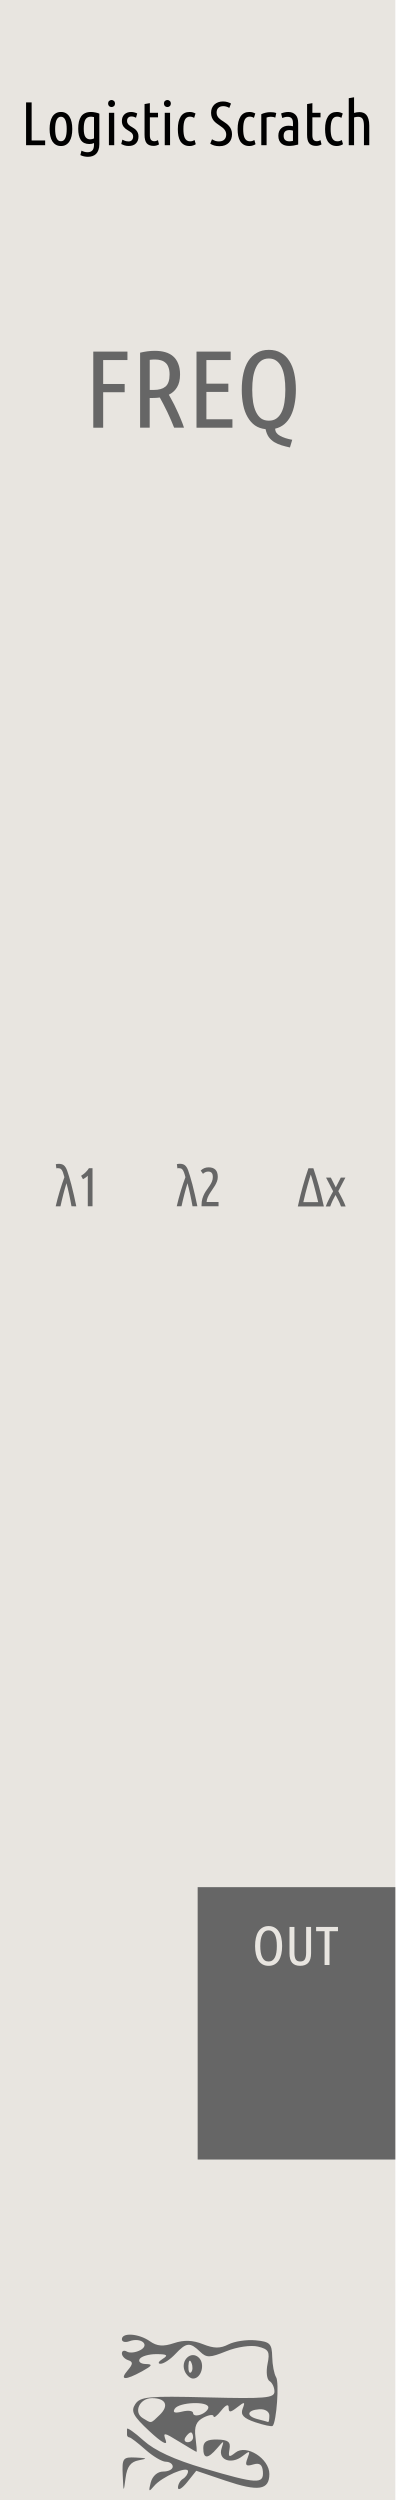
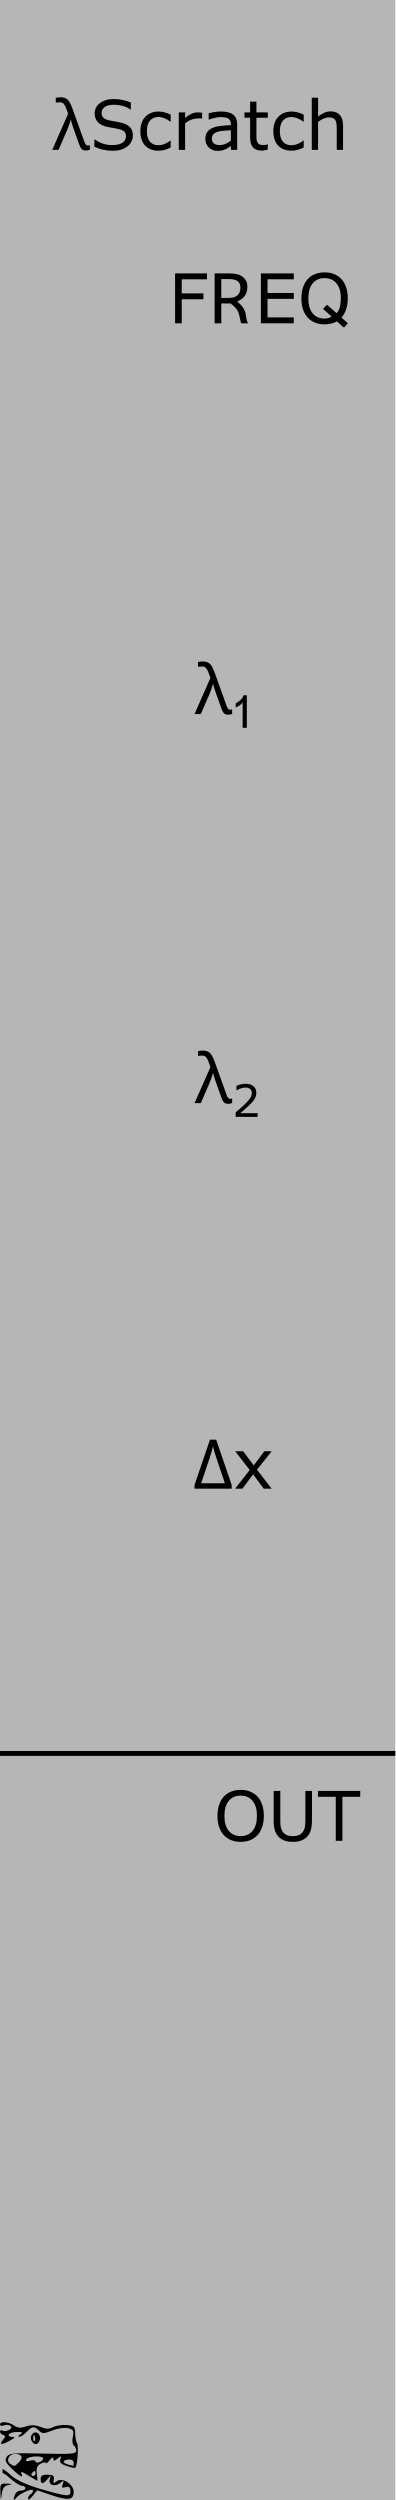
<svg xmlns="http://www.w3.org/2000/svg" width="20.32mm" height="128.5mm" viewBox="0 0 20.32 128.5" version="1.1" id="svg470">
  <defs id="defs467" />
-   <rect style="display:inline;fill:#e8e5e0;fill-opacity:1;stroke-width:0.187" id="rect981" width="20.32" height="128.5" x="0" y="-5.5511151e-17" />
-   <rect style="display:inline;fill:#666666;fill-opacity:1;stroke-width:0.238" id="rect1123-3" width="10.16" height="14" x="10.16" y="97" />
  <g id="layer1" style="display:inline">
-     <g aria-label="Logistic Scratch" id="text55004" style="font-size:3.175px;line-height:1.25;font-family:Ubuntu;-inkscape-font-specification:Ubuntu;stroke-width:0.265">
-       <path d="M 2.321,7.219 V 7.464 H 1.34 V 5.264 h 0.286 v 1.956 z" style="font-family:'Ubuntu Condensed';-inkscape-font-specification:'Ubuntu Condensed, '" id="path167340" />
-       <path d="m 3.715,6.632 q 0,0.197 -0.035,0.359 -0.035,0.159 -0.108,0.273 -0.07,0.114 -0.181,0.178 -0.108,0.064 -0.257,0.064 -0.149,0 -0.26,-0.064 -0.111,-0.064 -0.184,-0.178 -0.07,-0.114 -0.105,-0.273 -0.035,-0.162 -0.035,-0.359 0,-0.194 0.035,-0.356 0.035,-0.162 0.105,-0.276 0.073,-0.117 0.184,-0.181 0.111,-0.064 0.26,-0.064 0.149,0 0.257,0.064 0.111,0.064 0.181,0.181 0.073,0.114 0.108,0.276 0.035,0.162 0.035,0.356 z m -0.286,0 q 0,-0.14 -0.016,-0.254 -0.016,-0.117 -0.051,-0.2 -0.035,-0.086 -0.092,-0.13 -0.057,-0.048 -0.137,-0.048 -0.083,0 -0.14,0.048 -0.054,0.044 -0.092,0.13 -0.035,0.083 -0.051,0.2 -0.016,0.114 -0.016,0.254 0,0.14 0.016,0.257 0.016,0.114 0.051,0.197 0.038,0.083 0.092,0.13 0.057,0.044 0.14,0.044 0.079,0 0.137,-0.044 0.057,-0.048 0.092,-0.13 0.035,-0.083 0.051,-0.197 0.016,-0.117 0.016,-0.257 z" style="font-family:'Ubuntu Condensed';-inkscape-font-specification:'Ubuntu Condensed, '" id="path167342" />
-       <path d="m 5.106,7.416 q 0,0.178 -0.048,0.298 -0.044,0.124 -0.124,0.2 -0.079,0.076 -0.187,0.111 -0.105,0.035 -0.225,0.035 -0.102,0 -0.203,-0.022 Q 4.217,8.016 4.131,7.972 l 0.057,-0.229 q 0.057,0.032 0.14,0.057 0.083,0.025 0.171,0.025 0.156,0 0.244,-0.089 0.089,-0.089 0.089,-0.305 v -0.079 q -0.051,0.022 -0.108,0.038 -0.057,0.013 -0.13,0.013 -0.298,0 -0.438,-0.203 Q 4.02,6.994 4.02,6.619 q 0,-0.2 0.035,-0.359 0.038,-0.162 0.114,-0.273 0.079,-0.114 0.203,-0.171 0.124,-0.06 0.302,-0.06 0.117,0 0.229,0.025 0.114,0.022 0.203,0.06 z M 4.832,6.019 q -0.044,-0.013 -0.086,-0.016 -0.041,-0.006 -0.076,-0.006 -0.19,0 -0.279,0.146 -0.086,0.146 -0.086,0.476 0,0.298 0.086,0.422 0.086,0.121 0.244,0.121 0.054,0 0.102,-0.013 0.051,-0.013 0.095,-0.035 z" style="font-family:'Ubuntu Condensed';-inkscape-font-specification:'Ubuntu Condensed, '" id="path167344" />
-       <path d="M 5.871,7.464 H 5.598 V 5.797 H 5.871 Z M 5.734,5.502 q -0.073,0 -0.127,-0.048 -0.051,-0.051 -0.051,-0.133 0,-0.083 0.051,-0.13 0.054,-0.051 0.127,-0.051 0.073,0 0.124,0.051 0.054,0.048 0.054,0.13 0,0.083 -0.054,0.133 -0.051,0.048 -0.124,0.048 z" style="font-family:'Ubuntu Condensed';-inkscape-font-specification:'Ubuntu Condensed, '" id="path167346" />
-       <path d="m 6.598,7.27 q 0.121,0 0.181,-0.067 0.064,-0.07 0.064,-0.181 0,-0.07 -0.025,-0.117 -0.025,-0.051 -0.067,-0.089 -0.041,-0.038 -0.095,-0.067 -0.054,-0.032 -0.108,-0.067 -0.054,-0.032 -0.105,-0.073 -0.051,-0.044 -0.092,-0.098 -0.038,-0.057 -0.064,-0.127 -0.022,-0.073 -0.022,-0.168 0,-0.206 0.127,-0.333 Q 6.522,5.756 6.741,5.756 q 0.092,0 0.175,0.025 0.083,0.022 0.137,0.051 L 6.991,6.051 q -0.057,-0.032 -0.114,-0.048 -0.057,-0.016 -0.124,-0.016 -0.102,0 -0.162,0.06 -0.06,0.057 -0.06,0.168 0,0.064 0.022,0.111 0.022,0.044 0.057,0.083 0.038,0.035 0.083,0.067 0.048,0.032 0.098,0.06 0.06,0.035 0.117,0.076 0.06,0.041 0.105,0.098 0.048,0.054 0.076,0.13 0.029,0.073 0.029,0.178 0,0.219 -0.13,0.352 -0.127,0.133 -0.375,0.133 -0.127,0 -0.229,-0.035 -0.102,-0.035 -0.152,-0.064 l 0.057,-0.225 q 0.048,0.025 0.127,0.057 0.083,0.032 0.181,0.032 z" style="font-family:'Ubuntu Condensed';-inkscape-font-specification:'Ubuntu Condensed, '" id="path167348" />
-       <path d="M 7.703,5.797 H 8.122 V 6.032 H 7.703 v 0.918 q 0,0.171 0.06,0.241 0.064,0.067 0.168,0.067 0.054,0 0.102,-0.016 0.051,-0.016 0.086,-0.038 l 0.054,0.219 Q 8.042,7.499 7.896,7.499 7.661,7.499 7.544,7.369 7.43,7.235 7.43,6.93 v -1.581 l 0.273,-0.048 z" style="font-family:'Ubuntu Condensed';-inkscape-font-specification:'Ubuntu Condensed, '" id="path167350" />
-       <path d="M 8.741,7.464 H 8.468 V 5.797 H 8.741 Z M 8.604,5.502 q -0.073,0 -0.127,-0.048 -0.051,-0.051 -0.051,-0.133 0,-0.083 0.051,-0.13 0.054,-0.051 0.127,-0.051 0.073,0 0.124,0.051 0.054,0.048 0.054,0.13 0,0.083 -0.054,0.133 -0.051,0.048 -0.124,0.048 z" style="font-family:'Ubuntu Condensed';-inkscape-font-specification:'Ubuntu Condensed, '" id="path167352" />
-       <path d="m 9.744,7.505 q -0.171,0 -0.286,-0.067 Q 9.344,7.372 9.271,7.257 9.201,7.14 9.169,6.981 9.141,6.822 9.141,6.635 q 0,-0.413 0.149,-0.645 0.152,-0.235 0.457,-0.235 0.092,0 0.165,0.022 0.073,0.022 0.137,0.057 L 9.979,6.06 q -0.098,-0.064 -0.219,-0.064 -0.171,0 -0.254,0.156 -0.079,0.156 -0.079,0.483 0,0.137 0.016,0.254 0.016,0.114 0.054,0.197 0.041,0.083 0.105,0.13 0.067,0.048 0.168,0.048 0.07,0 0.124,-0.016 0.057,-0.019 0.108,-0.048 l 0.06,0.213 q -0.051,0.035 -0.137,0.064 -0.083,0.029 -0.181,0.029 z" style="font-family:'Ubuntu Condensed';-inkscape-font-specification:'Ubuntu Condensed, '" id="path167354" />
-       <path d="m 11.268,7.267 q 0.171,0 0.264,-0.095 0.095,-0.095 0.095,-0.257 0,-0.086 -0.029,-0.152 -0.029,-0.067 -0.076,-0.121 -0.044,-0.054 -0.105,-0.098 -0.06,-0.044 -0.124,-0.089 -0.073,-0.051 -0.152,-0.108 -0.079,-0.057 -0.146,-0.133 -0.064,-0.076 -0.105,-0.178 -0.041,-0.102 -0.041,-0.238 0,-0.133 0.044,-0.241 0.048,-0.108 0.127,-0.184 0.083,-0.076 0.194,-0.117 0.114,-0.041 0.244,-0.041 0.127,0 0.235,0.032 0.108,0.032 0.181,0.076 l -0.089,0.225 q -0.067,-0.044 -0.146,-0.067 -0.076,-0.025 -0.162,-0.025 -0.156,0 -0.251,0.086 -0.092,0.083 -0.092,0.244 0,0.089 0.029,0.156 0.032,0.067 0.079,0.121 0.051,0.054 0.114,0.098 0.067,0.044 0.14,0.092 0.073,0.048 0.149,0.105 0.076,0.057 0.137,0.133 0.064,0.073 0.102,0.175 0.041,0.098 0.041,0.235 0,0.124 -0.038,0.235 -0.038,0.111 -0.121,0.197 -0.079,0.083 -0.203,0.133 -0.121,0.048 -0.286,0.048 -0.152,0 -0.267,-0.035 -0.114,-0.035 -0.203,-0.092 l 0.089,-0.229 q 0.083,0.051 0.168,0.083 0.089,0.029 0.203,0.029 z" style="font-family:'Ubuntu Condensed';-inkscape-font-specification:'Ubuntu Condensed, '" id="path167356" />
-       <path d="m 12.818,7.505 q -0.171,0 -0.286,-0.067 -0.114,-0.067 -0.187,-0.181 -0.07,-0.117 -0.102,-0.276 -0.029,-0.159 -0.029,-0.346 0,-0.413 0.149,-0.645 0.152,-0.235 0.457,-0.235 0.092,0 0.165,0.022 0.073,0.022 0.137,0.057 l -0.07,0.225 q -0.098,-0.064 -0.219,-0.064 -0.171,0 -0.254,0.156 -0.079,0.156 -0.079,0.483 0,0.137 0.016,0.254 0.016,0.114 0.054,0.197 0.041,0.083 0.105,0.13 0.067,0.048 0.168,0.048 0.07,0 0.124,-0.016 0.057,-0.019 0.108,-0.048 l 0.06,0.213 q -0.051,0.035 -0.137,0.064 -0.083,0.029 -0.181,0.029 z" style="font-family:'Ubuntu Condensed';-inkscape-font-specification:'Ubuntu Condensed, '" id="path167358" />
-       <path d="m 14.151,6.045 q -0.102,-0.044 -0.229,-0.044 -0.117,0 -0.219,0.041 v 1.422 H 13.43 V 5.87 q 0.092,-0.044 0.21,-0.073 0.121,-0.032 0.264,-0.032 0.076,0 0.152,0.01 0.076,0.01 0.143,0.035 z" style="font-family:'Ubuntu Condensed';-inkscape-font-specification:'Ubuntu Condensed, '" id="path167360" />
-       <path d="m 14.449,5.832 q 0.083,-0.035 0.175,-0.054 0.092,-0.022 0.2,-0.022 0.222,0 0.362,0.14 0.14,0.137 0.14,0.429 v 1.105 q -0.114,0.032 -0.235,0.051 -0.117,0.019 -0.232,0.019 -0.114,0 -0.216,-0.029 -0.098,-0.029 -0.175,-0.092 -0.073,-0.064 -0.117,-0.159 -0.044,-0.098 -0.044,-0.238 0,-0.13 0.038,-0.225 0.041,-0.098 0.111,-0.162 0.07,-0.067 0.165,-0.098 0.095,-0.035 0.206,-0.035 0.105,0 0.232,0.025 v -0.152 q 0,-0.184 -0.073,-0.257 -0.07,-0.073 -0.203,-0.073 -0.073,0 -0.14,0.016 -0.064,0.013 -0.137,0.044 z m 0.13,1.146 q 0,0.146 0.076,0.216 0.076,0.07 0.216,0.07 0.086,0 0.187,-0.022 V 6.711 q -0.095,-0.025 -0.187,-0.025 -0.06,0 -0.114,0.016 -0.054,0.013 -0.095,0.048 -0.038,0.032 -0.06,0.089 -0.022,0.054 -0.022,0.14 z" style="font-family:'Ubuntu Condensed';-inkscape-font-specification:'Ubuntu Condensed, '" id="path167362" />
-       <path d="m 16.056,5.797 h 0.419 v 0.235 h -0.419 v 0.918 q 0,0.171 0.06,0.241 0.064,0.067 0.168,0.067 0.054,0 0.102,-0.016 0.051,-0.016 0.086,-0.038 l 0.054,0.219 q -0.13,0.076 -0.276,0.076 -0.235,0 -0.352,-0.13 -0.114,-0.133 -0.114,-0.438 v -1.581 l 0.273,-0.048 z" style="font-family:'Ubuntu Condensed';-inkscape-font-specification:'Ubuntu Condensed, '" id="path167364" />
-       <path d="m 17.313,7.505 q -0.171,0 -0.286,-0.067 -0.114,-0.067 -0.187,-0.181 -0.07,-0.117 -0.102,-0.276 -0.029,-0.159 -0.029,-0.346 0,-0.413 0.149,-0.645 0.152,-0.235 0.457,-0.235 0.092,0 0.165,0.022 0.073,0.022 0.137,0.057 l -0.07,0.225 q -0.098,-0.064 -0.219,-0.064 -0.171,0 -0.254,0.156 -0.079,0.156 -0.079,0.483 0,0.137 0.016,0.254 0.016,0.114 0.054,0.197 0.041,0.083 0.105,0.13 0.067,0.048 0.168,0.048 0.07,0 0.124,-0.016 0.057,-0.019 0.108,-0.048 l 0.06,0.213 q -0.051,0.035 -0.137,0.064 -0.083,0.029 -0.181,0.029 z" style="font-family:'Ubuntu Condensed';-inkscape-font-specification:'Ubuntu Condensed, '" id="path167366" />
-       <path d="M 17.926,7.464 V 5.048 l 0.273,-0.048 v 0.806 q 0.06,-0.019 0.13,-0.032 0.073,-0.013 0.146,-0.013 0.105,0 0.197,0.035 0.092,0.032 0.159,0.111 0.07,0.079 0.108,0.216 0.041,0.133 0.041,0.333 v 1.006 H 18.707 V 6.48 q 0,-0.248 -0.064,-0.362 -0.064,-0.114 -0.238,-0.114 -0.092,0 -0.206,0.032 v 1.429 z" style="font-family:'Ubuntu Condensed';-inkscape-font-specification:'Ubuntu Condensed, '" id="path167368" />
+     <rect style="display:inline;fill:#b6b6b6;fill-opacity:1;stroke-width:0;stroke-dasharray:none" id="rect981" width="20.32" height="128.5" x="0" y="-5.5511151e-17" />
+     <g aria-label="FREQ" id="text3502" style="font-size:3.528px;font-family:Trim;-inkscape-font-specification:Trim;stroke:#000000;stroke-width:0" transform="translate(-0.10701)">
+       <path d="M 10.745,14.357 H 9.448 v 0.723 h 1.114 v 0.303 H 9.448 v 1.235 H 9.107 v -2.565 h 1.638 z" id="path14410" />
+       <path d="m 12.86,16.618 h -0.351 q -0.036,-0.067 -0.06,-0.208 -0.024,-0.141 -0.062,-0.269 -0.065,-0.272 -0.425,-0.543 h -0.481 v 1.02 h -0.341 v -2.565 h 0.718 q 0.233,0 0.388,0.031 0.155,0.029 0.279,0.107 0.14,0.088 0.217,0.222 0.079,0.133 0.079,0.338 0,0.277 -0.14,0.465 -0.14,0.186 -0.384,0.281 0.365,0.289 0.431,0.61 0.034,0.16 0.052,0.295 0.017,0.133 0.081,0.217 z m -0.396,-1.843 q 0,-0.11 -0.04,-0.195 -0.038,-0.086 -0.127,-0.145 -0.074,-0.05 -0.176,-0.069 -0.102,-0.021 -0.239,-0.021 h -0.401 v 0.968 h 0.345 q 0.162,0 0.282,-0.028 0.121,-0.029 0.205,-0.107 0.078,-0.072 0.114,-0.165 0.038,-0.095 0.038,-0.239 z" id="path14412" />
+       <path d="m 15.207,16.618 h -1.69 v -2.565 h 1.69 v 0.303 H 13.858 v 0.703 h 1.349 v 0.303 H 13.858 v 0.953 h 1.349 z" id="path14414" />
+       <path d="m 17.659,14.348 q 0.157,0.172 0.239,0.422 0.084,0.25 0.084,0.567 0,0.317 -0.086,0.568 -0.084,0.25 -0.238,0.417 0.331,0.293 0.331,0.296 0.014,-0.022 -0.202,0.219 -0.014,0.007 -0.365,-0.322 -0.065,0.038 -0.138,0.069 -0.217,0.088 -0.494,0.088 -0.27,0 -0.493,-0.09 -0.22,-0.09 -0.376,-0.26 -0.155,-0.171 -0.239,-0.419 -0.083,-0.248 -0.083,-0.567 0,-0.314 0.083,-0.562 0.083,-0.25 0.241,-0.427 0.152,-0.169 0.376,-0.258 Q 16.526,14 16.791,14 q 0.276,0 0.494,0.091 0.22,0.09 0.374,0.257 z m -0.031,0.989 q 0,-0.5 -0.224,-0.77 -0.224,-0.272 -0.612,-0.272 -0.391,0 -0.615,0.272 -0.222,0.27 -0.222,0.77 0,0.505 0.227,0.773 0.227,0.267 0.61,0.267 0.231,-0.01 0.358,-0.109 -0.41,-0.367 -0.441,-0.394 0.034,-0.034 0.208,-0.208 0.086,0.067 0.489,0.431 0.214,-0.191 0.22,-0.76 z" id="path14416" />
    </g>
-     <path style="display:inline;fill:#666666;stroke-width:0.256;fill-opacity:1" d="m 6.308,127.227 c -0.039,-0.879 0.007,-0.941 0.677,-0.909 0.593,0.028 0.618,0.053 0.146,0.141 -0.416,0.078 -0.601,0.326 -0.677,0.909 -0.1,0.771 -0.106,0.765 -0.146,-0.141 z m 1.439,0.377 c 0.088,-0.336 0.348,-0.566 0.64,-0.566 0.271,0 0.492,-0.113 0.492,-0.252 0,-0.138 -0.159,-0.252 -0.354,-0.252 -0.195,0 -0.668,-0.28 -1.051,-0.623 -0.384,-0.342 -0.754,-0.626 -0.822,-0.629 -0.068,-0.004 -0.124,-0.063 -0.124,-0.132 v -0.301 c 0,-0.096 0.382,0.171 0.849,0.593 0.574,0.519 1.583,0.984 3.109,1.433 2.728,0.803 3.077,0.821 3.026,0.162 -0.028,-0.361 -0.171,-0.463 -0.505,-0.361 -0.365,0.111 -0.427,0.043 -0.287,-0.315 0.156,-0.4 0.124,-0.415 -0.26,-0.114 -0.573,0.448 -1.265,0.193 -1.072,-0.396 0.14,-0.427 0.129,-0.428 -0.229,-0.01 -0.481,0.563 -0.711,0.559 -0.711,-0.012 0,-0.329 0.195,-0.448 0.719,-0.437 0.562,0.012 0.699,0.121 0.63,0.501 -0.075,0.409 -0.026,0.436 0.309,0.168 0.553,-0.442 1.739,0.309 1.739,1.102 0,0.832 -0.559,0.917 -2.255,0.343 l -1.502,-0.508 -0.467,0.585 c -0.257,0.322 -0.47,0.45 -0.473,0.285 -0.003,-0.165 0.112,-0.37 0.256,-0.455 0.144,-0.086 0.261,-0.26 0.261,-0.387 0,-0.309 -1.354,0.28 -1.751,0.761 -0.263,0.319 -0.29,0.288 -0.166,-0.186 z m 1.457,-2.106 c -0.791,-0.488 -0.84,-0.492 -0.683,-0.059 0.103,0.287 -0.222,0.102 -0.845,-0.479 -0.837,-0.781 -0.963,-1.021 -0.725,-1.384 0.255,-0.389 0.679,-0.428 3.721,-0.35 2.961,0.076 3.434,0.035 3.434,-0.3 0,-0.214 -0.114,-0.456 -0.253,-0.539 -0.139,-0.083 -0.184,-0.48 -0.101,-0.883 0.13,-0.627 0.059,-0.756 -0.494,-0.889 -0.363,-0.088 -1.073,0.016 -1.621,0.236 -0.862,0.347 -1.019,0.349 -1.362,0.018 -0.51,-0.492 -0.7,-0.472 -1.265,0.13 -0.26,0.277 -0.602,0.502 -0.759,0.499 -0.157,-0.002 -0.11,-0.114 0.106,-0.248 0.307,-0.191 0.239,-0.245 -0.311,-0.248 -0.387,-0.002 -0.776,0.109 -0.865,0.248 -0.089,0.138 0.051,0.256 0.311,0.261 0.376,0.007 0.339,0.082 -0.181,0.369 -0.88,0.484 -1.186,0.468 -0.751,-0.041 0.28,-0.326 0.287,-0.442 0.032,-0.524 -0.18,-0.058 -0.327,-0.216 -0.327,-0.351 0,-0.135 0.117,-0.176 0.259,-0.091 0.143,0.085 0.452,0.051 0.687,-0.076 0.518,-0.279 0.027,-0.675 -0.567,-0.456 -0.209,0.077 -0.379,0.03 -0.379,-0.104 0,-0.359 0.871,-0.296 1.438,0.103 0.366,0.258 0.683,0.283 1.234,0.099 0.518,-0.174 0.967,-0.159 1.493,0.051 0.568,0.227 0.889,0.23 1.311,0.012 0.307,-0.158 0.935,-0.253 1.396,-0.21 0.737,0.069 0.839,0.17 0.854,0.844 0.009,0.422 0.1,0.896 0.201,1.053 0.168,0.261 0.021,2.311 -0.179,2.504 -0.047,0.045 -0.449,-0.041 -0.895,-0.19 -0.599,-0.201 -0.768,-0.382 -0.647,-0.693 0.143,-0.367 0.107,-0.377 -0.277,-0.076 -0.356,0.279 -0.441,0.282 -0.441,0.015 0,-0.201 -0.15,-0.14 -0.384,0.158 -0.211,0.269 -0.387,0.4 -0.392,0.291 -0.004,-0.109 -0.238,-0.079 -0.518,0.065 -0.374,0.193 -0.484,0.463 -0.411,1.015 0.054,0.414 0.078,0.751 0.053,0.748 -0.025,-0.002 -0.429,-0.241 -0.898,-0.529 z m 0.721,-0.221 c 0,-0.138 -0.052,-0.252 -0.115,-0.252 -0.063,0 -0.188,0.113 -0.277,0.252 -0.089,0.138 -0.037,0.252 0.115,0.252 0.152,0 0.277,-0.113 0.277,-0.252 z m -1.715,-1.153 c 0.493,-0.475 0.314,-0.86 -0.399,-0.86 -0.636,0 -0.969,0.725 -0.472,1.028 0.462,0.282 0.39,0.296 0.871,-0.168 z m 5.635,0.036 c 0,-0.207 -0.224,-0.346 -0.523,-0.324 -0.644,0.047 -0.684,0.357 -0.065,0.512 0.252,0.063 0.487,0.128 0.523,0.144 0.036,0.016 0.065,-0.134 0.065,-0.333 z m -3.136,-0.42 c 0,-0.332 -1.506,-0.273 -1.724,0.067 -0.128,0.2 -0.01,0.247 0.377,0.149 0.31,-0.078 0.563,-0.043 0.563,0.078 0,0.121 0.176,0.155 0.392,0.075 0.216,-0.08 0.392,-0.246 0.392,-0.37 z m -1.219,-1.877 c -0.218,-0.547 0.335,-1.061 0.731,-0.679 0.334,0.322 0.127,1.074 -0.296,1.074 -0.153,0 -0.348,-0.177 -0.435,-0.394 z m 0.352,-0.408 c -0.083,-0.201 -0.145,-0.141 -0.158,0.152 -0.011,0.265 0.05,0.414 0.137,0.33 0.087,-0.084 0.096,-0.301 0.021,-0.482 z" id="path1561" />
-     <text xml:space="preserve" style="font-size:2.822px;line-height:1.25;font-family:Ubuntu;-inkscape-font-specification:Ubuntu;stroke-width:0.265" x="11" y="35" id="text14295">
-       <tspan id="tspan14293" style="stroke-width:0.265" x="11" y="35" />
-     </text>
-     <g aria-label="FREQ" id="text76530" style="font-size:2.822px;line-height:1.25;font-family:'Ubuntu Condensed';-inkscape-font-specification:'Ubuntu Condensed, ';fill:#666666;fill-opacity:1;stroke-width:0.265" transform="matrix(1.999997,0,0,1.999997,2.360537,-14.01741)">
-       <path d="m 1.217,18.001 v -1.956 h 0.878 v 0.217 H 1.471 v 0.615 h 0.553 v 0.212 H 1.471 v 0.912 z" id="path167371" style="fill:#666666;fill-opacity:1" />
-       <path d="m 2.42,16.073 q 0.198,-0.048 0.381,-0.048 0.147,0 0.265,0.034 0.119,0.034 0.203,0.107 0.085,0.073 0.13,0.189 0.048,0.116 0.048,0.279 0,0.203 -0.079,0.33 -0.076,0.124 -0.209,0.189 0.034,0.056 0.085,0.155 0.054,0.096 0.107,0.214 0.056,0.116 0.107,0.24 0.054,0.124 0.09,0.237 h -0.254 q -0.031,-0.085 -0.079,-0.192 -0.045,-0.107 -0.096,-0.212 -0.051,-0.107 -0.102,-0.203 -0.051,-0.099 -0.09,-0.167 -0.045,0.006 -0.093,0.009 -0.048,0.003 -0.096,0.003 h -0.071 v 0.762 H 2.42 Z m 0.248,0.957 h 0.107 q 0.195,0 0.299,-0.087 0.104,-0.09 0.104,-0.308 0,-0.11 -0.028,-0.183 -0.025,-0.076 -0.076,-0.119 -0.048,-0.045 -0.119,-0.065 -0.068,-0.02 -0.152,-0.02 -0.073,0 -0.135,0.009 z" id="path167373" style="fill:#666666;fill-opacity:1" />
-       <path d="m 3.87,18.001 v -1.956 h 0.878 v 0.217 H 4.124 v 0.607 h 0.564 v 0.212 h -0.564 v 0.703 h 0.669 v 0.217 z" id="path167375" style="fill:#666666;fill-opacity:1" />
-       <path d="m 6.424,17.024 q 0,0.2 -0.034,0.37 -0.031,0.169 -0.096,0.299 -0.065,0.13 -0.167,0.217 -0.102,0.085 -0.237,0.116 0.006,0.119 0.127,0.183 0.121,0.068 0.313,0.102 l -0.059,0.198 Q 6.159,18.484 6.055,18.453 5.953,18.421 5.868,18.371 5.786,18.32 5.727,18.241 5.671,18.162 5.645,18.038 5.487,18.021 5.372,17.942 5.259,17.86 5.183,17.727 5.106,17.595 5.07,17.417 q -0.037,-0.178 -0.037,-0.392 0,-0.229 0.042,-0.418 0.042,-0.189 0.127,-0.322 Q 5.29,16.15 5.42,16.076 5.552,16 5.73,16 q 0.178,0 0.308,0.076 0.133,0.073 0.217,0.209 0.087,0.133 0.127,0.322 0.042,0.189 0.042,0.418 z m -0.271,0 q 0,-0.178 -0.023,-0.325 -0.023,-0.147 -0.073,-0.251 -0.051,-0.107 -0.133,-0.167 -0.079,-0.059 -0.195,-0.059 -0.116,0 -0.198,0.059 -0.079,0.059 -0.13,0.167 -0.051,0.104 -0.076,0.251 -0.023,0.147 -0.023,0.325 0,0.178 0.023,0.325 0.025,0.147 0.076,0.251 0.051,0.104 0.13,0.164 0.082,0.056 0.198,0.056 0.116,0 0.195,-0.056 0.082,-0.059 0.133,-0.164 0.051,-0.104 0.073,-0.251 0.023,-0.147 0.023,-0.325 z" id="path167377" style="fill:#666666;fill-opacity:1" />
+     <g aria-label="Δx" id="text12156" style="font-size:3.528px;font-family:Trim;-inkscape-font-specification:Trim;stroke:#000000;stroke-width:0" transform="translate(-0.0705545,-0.5394985)">
+       <path d="m 11.182,74.539 0.797,2.328 v 0.191 h -1.909 v -0.194 l 0.794,-2.325 z m 0.448,2.24 -0.441,-1.312 q -0.053,-0.159 -0.099,-0.307 -0.042,-0.148 -0.071,-0.275 -0.032,0.127 -0.074,0.275 -0.039,0.145 -0.088,0.293 l -0.448,1.326 z" id="path14419" />
+       <path d="M 14.034,77.058 H 13.626 l -0.546,-0.739 -0.549,0.739 h -0.377 l 0.751,-0.959 -0.744,-0.965 h 0.408 l 0.543,0.727 0.544,-0.727 h 0.379 l -0.756,0.947 z" id="path14421" />
    </g>
-     <g aria-label="λ1" id="text93722" style="font-size:2.822px;line-height:1.25;font-family:'Ubuntu Condensed';-inkscape-font-specification:'Ubuntu Condensed, ';fill:#666666;fill-opacity:1;stroke-width:0.265" transform="translate(1.864499,26.0269)">
-       <path d="m 1.81,35.976 q -0.023,-0.13 -0.054,-0.288 -0.031,-0.158 -0.065,-0.319 -0.034,-0.161 -0.071,-0.31 -0.034,-0.152 -0.068,-0.268 -0.04,0.13 -0.085,0.282 -0.042,0.15 -0.082,0.308 -0.04,0.155 -0.076,0.308 -0.037,0.152 -0.065,0.288 h -0.246 q 0.045,-0.198 0.099,-0.398 0.056,-0.203 0.113,-0.395 0.059,-0.195 0.119,-0.373 0.059,-0.178 0.116,-0.33 -0.04,-0.161 -0.076,-0.254 -0.037,-0.093 -0.076,-0.138 -0.04,-0.048 -0.085,-0.059 -0.045,-0.014 -0.099,-0.014 -0.014,0 -0.037,0.003 -0.02,0.003 -0.04,0.009 l -0.028,-0.214 q 0.037,-0.009 0.073,-0.014 0.037,-0.006 0.068,-0.006 0.178,0 0.271,0.076 0.096,0.076 0.164,0.254 0.042,0.107 0.099,0.302 0.059,0.192 0.124,0.44 0.065,0.248 0.13,0.536 0.068,0.285 0.124,0.576 z" id="path167380" style="fill:#666666;fill-opacity:1" />
-       <path d="m 2.304,34.409 q 0.054,-0.031 0.11,-0.076 0.059,-0.045 0.113,-0.096 0.054,-0.054 0.099,-0.107 0.048,-0.056 0.079,-0.11 h 0.186 v 1.956 H 2.648 v -1.572 q -0.048,0.051 -0.113,0.096 -0.062,0.045 -0.133,0.085 z" id="path167382" style="fill:#666666;fill-opacity:1" />
+     <g aria-label="λ1" id="text10794" style="font-size:3.528px;font-family:Trim;-inkscape-font-specification:Trim;display:inline;stroke:#000000;stroke-width:0" transform="translate(-0.03716523,-0.3561125)">
+       <path d="m 10.037,37.058 0.815,-1.856 -0.095,-0.265 q -0.056,-0.152 -0.123,-0.236 -0.067,-0.088 -0.219,-0.088 -0.064,0 -0.113,0.007 -0.046,0.007 -0.085,0.014 v -0.25 q 0.046,-0.011 0.106,-0.018 0.064,-0.011 0.127,-0.011 0.18,0 0.293,0.064 0.113,0.064 0.187,0.194 0.074,0.131 0.148,0.335 l 0.61,1.7 q 0.067,0.191 0.176,0.191 0.028,0 0.056,-0.007 0.032,-0.007 0.049,-0.011 v 0.229 q -0.039,0.018 -0.092,0.028 -0.049,0.014 -0.109,0.014 -0.131,0 -0.208,-0.064 -0.074,-0.067 -0.131,-0.222 l -0.258,-0.723 Q 11.145,36 11.106,35.898 q -0.035,-0.106 -0.067,-0.205 -0.028,-0.102 -0.042,-0.169 h -0.014 q -0.032,0.123 -0.085,0.265 -0.049,0.141 -0.109,0.279 l -0.43,0.991 z" id="path14424" />
+       <path d="m 12.724,37.764 h -0.215 v -1.313 q -0.064,0.097 -0.147,0.156 -0.083,0.058 -0.209,0.12 v -0.213 q 0.151,-0.096 0.245,-0.175 0.047,-0.035 0.096,-0.106 0.049,-0.072 0.056,-0.141 h 0.174 z" style="font-size:65%;baseline-shift:sub" id="path14426" />
    </g>
-     <g aria-label="λ2" id="text97934" style="font-size:2.822px;line-height:1.25;font-family:'Ubuntu Condensed';-inkscape-font-specification:'Ubuntu Condensed, ';fill:#666666;fill-opacity:1;stroke-width:0.265" transform="translate(8.085999,8.001489)">
-       <path d="m 1.81,54.001 q -0.023,-0.13 -0.054,-0.288 -0.031,-0.158 -0.065,-0.319 -0.034,-0.161 -0.071,-0.31 -0.034,-0.152 -0.068,-0.268 -0.04,0.13 -0.085,0.282 -0.042,0.15 -0.082,0.308 -0.04,0.155 -0.076,0.308 -0.037,0.152 -0.065,0.288 h -0.246 q 0.045,-0.198 0.099,-0.398 0.056,-0.203 0.113,-0.395 0.059,-0.195 0.119,-0.373 0.059,-0.178 0.116,-0.33 -0.04,-0.161 -0.076,-0.254 -0.037,-0.093 -0.076,-0.138 -0.04,-0.048 -0.085,-0.059 -0.045,-0.014 -0.099,-0.014 -0.014,0 -0.037,0.003 -0.02,0.003 -0.04,0.009 L 1.006,51.836 q 0.037,-0.009 0.073,-0.014 0.037,-0.006 0.068,-0.006 0.178,0 0.271,0.076 0.096,0.076 0.164,0.254 0.042,0.107 0.099,0.302 0.059,0.192 0.124,0.44 0.065,0.248 0.13,0.536 0.068,0.285 0.124,0.576 z" id="path167385" style="fill:#666666;fill-opacity:1" />
-       <path d="M 2.23,52.167 Q 2.397,52 2.637,52 q 0.229,0 0.35,0.121 0.121,0.119 0.121,0.373 0,0.119 -0.04,0.226 -0.04,0.107 -0.099,0.209 -0.059,0.099 -0.13,0.198 -0.071,0.099 -0.135,0.203 -0.065,0.102 -0.113,0.214 -0.048,0.11 -0.059,0.237 h 0.615 v 0.22 H 2.273 v -0.054 q 0,-0.189 0.042,-0.336 0.045,-0.147 0.107,-0.265 0.065,-0.119 0.141,-0.22 0.076,-0.102 0.138,-0.198 0.065,-0.099 0.107,-0.2 0.045,-0.104 0.045,-0.229 0,-0.15 -0.059,-0.214 -0.059,-0.068 -0.178,-0.068 -0.082,0 -0.15,0.034 -0.065,0.031 -0.119,0.082 z" id="path167387" style="fill:#666666;fill-opacity:1" />
+     <g aria-label="λ2" id="text11422" style="font-size:3.528px;font-family:Trim;-inkscape-font-specification:Trim;display:inline;stroke:#000000;stroke-width:0" transform="translate(0.09248987,-0.3208335)">
+       <path d="m 9.908,57.023 0.815,-1.856 -0.095,-0.265 q -0.056,-0.152 -0.123,-0.236 -0.067,-0.088 -0.219,-0.088 -0.064,0 -0.113,0.007 -0.046,0.007 -0.085,0.014 v -0.25 q 0.046,-0.011 0.106,-0.018 0.064,-0.011 0.127,-0.011 0.18,0 0.293,0.064 0.113,0.064 0.187,0.194 0.074,0.131 0.148,0.335 l 0.61,1.7 q 0.067,0.19 0.176,0.19 0.028,0 0.056,-0.007 0.032,-0.007 0.049,-0.011 V 57.016 q -0.039,0.018 -0.092,0.028 -0.049,0.014 -0.109,0.014 -0.131,0 -0.208,-0.064 -0.074,-0.067 -0.131,-0.222 l -0.258,-0.723 q -0.028,-0.085 -0.067,-0.187 -0.035,-0.106 -0.067,-0.205 -0.028,-0.102 -0.042,-0.169 h -0.014 q -0.032,0.123 -0.085,0.265 -0.049,0.141 -0.109,0.279 l -0.43,0.991 z" id="path14429" />
+       <path d="m 13.15,57.729 h -1.129 v -0.234 q 0.118,-0.101 0.235,-0.202 0.119,-0.101 0.221,-0.2 0.215,-0.208 0.294,-0.33 0.08,-0.123 0.08,-0.265 0,-0.13 -0.086,-0.203 -0.085,-0.074 -0.238,-0.074 -0.102,0 -0.221,0.036 -0.119,0.036 -0.232,0.11 h -0.011 v -0.235 q 0.079,-0.039 0.212,-0.072 0.133,-0.032 0.258,-0.032 0.256,0 0.402,0.124 0.146,0.123 0.146,0.335 0,0.095 -0.025,0.178 -0.024,0.082 -0.071,0.156 -0.044,0.069 -0.103,0.137 -0.058,0.067 -0.142,0.149 -0.12,0.118 -0.247,0.228 -0.128,0.11 -0.238,0.204 h 0.897 z" style="font-size:65%;baseline-shift:sub" id="path14431" />
    </g>
-     <g aria-label="Δx" id="text103356" style="font-size:2.822px;line-height:1.25;font-family:'Ubuntu Condensed';-inkscape-font-specification:'Ubuntu Condensed, ';fill:#666666;fill-opacity:1;stroke-width:0.265" transform="translate(14.308,-9.950389)">
-       <path d="m 1,71.961 q 0.068,-0.299 0.13,-0.556 0.065,-0.257 0.13,-0.491 0.065,-0.234 0.135,-0.457 0.071,-0.223 0.15,-0.457 h 0.254 q 0.079,0.234 0.147,0.457 0.071,0.223 0.135,0.457 0.065,0.234 0.127,0.491 0.062,0.257 0.13,0.556 z m 0.666,-1.64 q -0.031,0.093 -0.073,0.234 -0.042,0.141 -0.093,0.325 -0.051,0.181 -0.107,0.398 -0.056,0.217 -0.11,0.463 H 2.047 Q 1.991,71.496 1.934,71.278 1.881,71.058 1.83,70.878 1.782,70.694 1.739,70.553 1.697,70.412 1.666,70.322 Z" id="path167390" style="fill:#666666;fill-opacity:1" />
-       <path d="m 3.08,71.177 q 0.048,0.087 0.099,0.186 0.054,0.099 0.104,0.2 0.051,0.102 0.096,0.203 0.045,0.102 0.079,0.195 H 3.218 q -0.056,-0.164 -0.133,-0.31 -0.073,-0.15 -0.147,-0.279 -0.071,0.13 -0.144,0.279 -0.071,0.147 -0.127,0.31 H 2.437 q 0.031,-0.093 0.076,-0.192 0.048,-0.102 0.099,-0.203 0.051,-0.102 0.102,-0.198 Q 2.767,71.27 2.815,71.183 L 2.451,70.48 h 0.246 l 0.254,0.502 0.257,-0.502 h 0.237 z" id="path167392" style="fill:#666666;fill-opacity:1" />
+     <g aria-label="OUT" id="text14367" style="font-size:3.528px;font-family:Trim;-inkscape-font-specification:Trim;display:inline;stroke:#000000;stroke-width:0" transform="translate(3.131947,-2.193338)">
+       <path d="m 10.107,94.541 q 0.157,0.172 0.239,0.422 0.084,0.25 0.084,0.567 0,0.317 -0.086,0.568 -0.084,0.25 -0.238,0.417 -0.158,0.174 -0.376,0.262 -0.215,0.088 -0.493,0.088 -0.27,0 -0.493,-0.09 -0.22,-0.09 -0.376,-0.26 -0.155,-0.171 -0.239,-0.419 -0.083,-0.248 -0.083,-0.567 0,-0.314 0.083,-0.562 0.083,-0.25 0.241,-0.427 0.152,-0.169 0.376,-0.258 0.226,-0.09 0.491,-0.09 0.276,0 0.494,0.091 0.22,0.09 0.374,0.257 z m -0.031,0.989 q 0,-0.5 -0.224,-0.77 -0.224,-0.272 -0.612,-0.272 -0.391,0 -0.615,0.272 -0.222,0.27 -0.222,0.77 0,0.505 0.227,0.773 0.227,0.267 0.61,0.267 0.382,0 0.608,-0.267 0.227,-0.269 0.227,-0.773 z" id="path14434" />
+       <path d="m 12.903,95.782 q 0,0.279 -0.062,0.487 -0.06,0.207 -0.2,0.345 -0.133,0.131 -0.31,0.191 -0.177,0.06 -0.413,0.06 -0.241,0 -0.42,-0.064 -0.179,-0.064 -0.301,-0.188 -0.14,-0.141 -0.202,-0.341 -0.06,-0.2 -0.06,-0.491 v -1.535 h 0.341 v 1.552 q 0,0.208 0.028,0.329 0.029,0.121 0.096,0.219 0.076,0.112 0.205,0.169 0.131,0.057 0.314,0.057 0.184,0 0.314,-0.055 0.129,-0.057 0.207,-0.171 0.067,-0.098 0.095,-0.224 0.029,-0.127 0.029,-0.315 v -1.561 h 0.341 z" id="path14436" />
+       <path d="m 15.383,94.55 h -0.916 v 2.262 h -0.341 v -2.262 h -0.916 v -0.303 h 2.174 z" id="path14438" />
+     </g>
+     <path style="fill:#000000;fill-opacity:1;stroke:#000000;stroke-width:0.25;stroke-linecap:butt;stroke-linejoin:miter;stroke-dasharray:none;stroke-opacity:1" d="M 20.32,90.125 C 0,90.125 0,90.125 0,90.125" id="path433" />
+     <path style="display:inline;fill:#000000;fill-opacity:1;stroke-width:0.256" d="m 0.021,128.113 c -0.019,-0.439 0.004,-0.471 0.338,-0.455 0.296,0.014 0.309,0.027 0.073,0.071 -0.208,0.039 -0.301,0.163 -0.338,0.455 -0.05,0.385 -0.053,0.383 -0.073,-0.071 z m 0.719,0.189 c 0.044,-0.168 0.174,-0.283 0.32,-0.283 0.135,0 0.246,-0.057 0.246,-0.126 0,-0.069 -0.08,-0.126 -0.177,-0.126 -0.097,0 -0.334,-0.14 -0.526,-0.311 -0.192,-0.171 -0.377,-0.313 -0.411,-0.315 -0.034,-0.002 -0.062,-0.032 -0.062,-0.066 v -0.15 c 0,-0.048 0.191,0.085 0.425,0.297 0.287,0.26 0.791,0.492 1.554,0.717 1.364,0.401 1.539,0.411 1.513,0.081 -0.014,-0.181 -0.085,-0.232 -0.252,-0.18 -0.182,0.056 -0.213,0.022 -0.144,-0.157 0.078,-0.2 0.062,-0.207 -0.13,-0.057 -0.286,0.224 -0.632,0.096 -0.536,-0.198 0.07,-0.214 0.064,-0.214 -0.115,-0.005 -0.241,0.281 -0.356,0.279 -0.356,-0.006 0,-0.165 0.098,-0.224 0.359,-0.218 0.281,0.006 0.35,0.06 0.315,0.251 -0.037,0.205 -0.013,0.218 0.155,0.084 0.277,-0.221 0.87,0.155 0.87,0.551 0,0.416 -0.279,0.458 -1.127,0.171 l -0.751,-0.254 -0.234,0.293 c -0.129,0.161 -0.235,0.225 -0.237,0.143 -0.002,-0.082 0.056,-0.185 0.128,-0.228 0.072,-0.043 0.131,-0.13 0.131,-0.193 0,-0.154 -0.677,0.14 -0.875,0.381 -0.131,0.159 -0.145,0.144 -0.083,-0.093 z m 0.728,-1.053 c -0.396,-0.244 -0.42,-0.246 -0.342,-0.029 0.052,0.143 -0.111,0.051 -0.422,-0.239 -0.419,-0.391 -0.481,-0.511 -0.363,-0.692 0.127,-0.194 0.34,-0.214 1.861,-0.175 1.48,0.038 1.717,0.018 1.717,-0.15 0,-0.107 -0.057,-0.228 -0.126,-0.269 -0.07,-0.041 -0.092,-0.24 -0.05,-0.442 0.065,-0.314 0.029,-0.378 -0.247,-0.445 -0.182,-0.044 -0.537,0.008 -0.81,0.118 -0.431,0.173 -0.51,0.174 -0.681,0.009 -0.255,-0.246 -0.35,-0.236 -0.633,0.065 -0.13,0.138 -0.301,0.251 -0.38,0.25 -0.079,-8e-4 -0.055,-0.057 0.053,-0.124 0.153,-0.095 0.119,-0.122 -0.156,-0.124 -0.193,-8e-4 -0.388,0.055 -0.432,0.124 -0.044,0.069 0.026,0.128 0.156,0.13 0.188,0.004 0.17,0.041 -0.09,0.184 -0.44,0.242 -0.593,0.234 -0.375,-0.02 0.14,-0.163 0.143,-0.221 0.016,-0.262 C 0.073,125.128 0,125.049 0,124.982 c 0,-0.068 0.058,-0.088 0.13,-0.046 0.071,0.042 0.226,0.025 0.343,-0.038 0.259,-0.14 0.013,-0.338 -0.283,-0.228 C 0.085,124.708 0,124.685 0,124.618 c 0,-0.179 0.435,-0.148 0.719,0.052 0.183,0.129 0.342,0.142 0.617,0.049 0.259,-0.087 0.483,-0.079 0.747,0.026 0.284,0.113 0.444,0.115 0.655,0.006 0.154,-0.079 0.468,-0.126 0.698,-0.105 0.368,0.034 0.42,0.085 0.427,0.422 0.005,0.211 0.05,0.448 0.101,0.527 0.084,0.131 0.011,1.156 -0.09,1.252 -0.023,0.022 -0.225,-0.02 -0.448,-0.095 -0.299,-0.101 -0.384,-0.191 -0.323,-0.347 0.071,-0.183 0.053,-0.188 -0.139,-0.038 -0.178,0.14 -0.22,0.141 -0.22,0.007 0,-0.101 -0.075,-0.07 -0.192,0.079 -0.106,0.134 -0.194,0.2 -0.196,0.145 -0.002,-0.054 -0.119,-0.04 -0.259,0.033 -0.187,0.096 -0.242,0.232 -0.205,0.508 0.027,0.207 0.039,0.375 0.026,0.374 -0.013,-8e-4 -0.215,-0.12 -0.449,-0.265 z m 0.36,-0.111 c 0,-0.069 -0.026,-0.126 -0.058,-0.126 -0.032,0 -0.094,0.057 -0.138,0.126 -0.044,0.069 -0.018,0.126 0.058,0.126 0.076,0 0.138,-0.057 0.138,-0.126 z m -0.857,-0.576 c 0.246,-0.237 0.157,-0.43 -0.2,-0.43 -0.318,0 -0.484,0.362 -0.236,0.514 0.231,0.141 0.195,0.148 0.436,-0.084 z m 2.817,0.018 c 0,-0.103 -0.112,-0.173 -0.261,-0.162 -0.322,0.023 -0.342,0.178 -0.033,0.256 0.126,0.032 0.243,0.064 0.261,0.072 0.018,0.008 0.033,-0.067 0.033,-0.166 z m -1.568,-0.21 c 0,-0.166 -0.753,-0.137 -0.862,0.033 -0.064,0.1 -0.005,0.123 0.188,0.075 0.155,-0.039 0.282,-0.021 0.282,0.039 0,0.06 0.088,0.077 0.196,0.038 0.108,-0.04 0.196,-0.123 0.196,-0.185 z m -0.609,-0.939 c -0.109,-0.273 0.168,-0.53 0.365,-0.34 0.167,0.161 0.064,0.537 -0.148,0.537 -0.076,0 -0.174,-0.089 -0.217,-0.197 z m 0.176,-0.204 c -0.042,-0.1 -0.073,-0.071 -0.079,0.076 -0.006,0.133 0.025,0.207 0.069,0.165 0.043,-0.042 0.048,-0.15 0.01,-0.241 z" id="path1561" />
+     <g aria-label="λScratch" id="text16051" style="font-size:3.528px;font-family:Trim;-inkscape-font-specification:Trim;stroke:#000000;stroke-width:0">
+       <path d="M 2.687,7.702 3.502,5.847 3.407,5.582 Q 3.351,5.43 3.284,5.346 3.217,5.258 3.065,5.258 q -0.064,0 -0.113,0.007 -0.046,0.007 -0.085,0.014 V 5.028 q 0.046,-0.011 0.106,-0.018 0.064,-0.011 0.127,-0.011 0.18,0 0.293,0.064 0.113,0.064 0.187,0.194 0.074,0.131 0.148,0.335 l 0.61,1.7 q 0.067,0.191 0.176,0.191 0.028,0 0.056,-0.007 0.032,-0.007 0.049,-0.011 v 0.229 q -0.039,0.018 -0.092,0.028 -0.049,0.014 -0.109,0.014 -0.131,0 -0.208,-0.064 Q 4.137,7.607 4.081,7.452 L 3.823,6.729 Q 3.795,6.644 3.756,6.542 3.721,6.436 3.689,6.337 3.661,6.235 3.647,6.168 H 3.633 Q 3.601,6.291 3.548,6.432 3.499,6.573 3.439,6.711 L 3.009,7.702 Z" id="path328" />
+       <path d="m 6.829,6.97 q 0,0.15 -0.071,0.296 -0.069,0.146 -0.195,0.248 -0.138,0.11 -0.322,0.172 -0.183,0.062 -0.441,0.062 -0.277,0 -0.5,-0.052 Q 5.081,7.645 4.852,7.544 V 7.17 h 0.024 q 0.207,0.15 0.45,0.224 0.243,0.074 0.479,0.06 0.317,0 0.493,-0.119 0.177,-0.119 0.177,-0.317 0,-0.171 -0.084,-0.251 Q 6.307,6.686 6.137,6.641 6.007,6.607 5.856,6.584 5.706,6.562 5.537,6.527 5.196,6.455 5.031,6.281 4.867,6.105 4.867,5.825 q 0,-0.322 0.272,-0.527 0.272,-0.207 0.691,-0.207 0.27,0 0.496,0.052 0.226,0.052 0.4,0.127 l -0.002,0.36 H 6.7 Q 6.547,5.508 6.316,5.446 6.085,5.384 5.828,5.385 q -0.274,0 -0.441,0.114 -0.165,0.114 -0.165,0.293 0,0.16 0.083,0.251 0.083,0.091 0.291,0.14 0.11,0.024 0.314,0.059 0.203,0.034 0.345,0.071 0.286,0.076 0.431,0.229 0.145,0.153 0.145,0.429 z" id="path330" />
+       <path d="m 8.774,7.582 q -0.162,0.078 -0.308,0.121 -0.145,0.043 -0.308,0.043 -0.208,0 -0.382,-0.06 Q 7.601,7.623 7.477,7.499 7.351,7.375 7.282,7.186 7.213,6.996 7.213,6.743 q 0,-0.472 0.258,-0.741 0.26,-0.269 0.686,-0.269 0.165,0 0.324,0.047 0.16,0.047 0.293,0.114 V 6.254 H 8.757 Q 8.608,6.138 8.45,6.076 8.293,6.014 8.143,6.014 q -0.276,0 -0.436,0.186 -0.158,0.184 -0.158,0.543 0,0.348 0.155,0.536 0.157,0.186 0.439,0.186 0.098,0 0.2,-0.026 0.102,-0.026 0.183,-0.067 0.071,-0.036 0.133,-0.076 0.062,-0.041 0.098,-0.071 h 0.017 z" id="path332" />
+       <path d="m 10.39,6.092 -0.015,0.003 q -0.081,-0.014 -0.153,-0.01 -0.072,0.003 -0.152,0.01 -0.145,0.016 -0.286,0.076 -0.141,0.06 -0.27,0.165 V 7.702 H 9.189 V 5.778 h 0.324 v 0.284 q 0.193,-0.155 0.339,-0.219 0.148,-0.065 0.301,-0.065 0.084,0 0.122,0.005 0.038,0.003 0.114,0.016 z" id="path334" />
+       <path d="M 12.19,7.702 H 11.867 V 7.497 q -0.043,0.029 -0.117,0.083 -0.072,0.052 -0.141,0.083 -0.081,0.04 -0.186,0.065 -0.105,0.028 -0.246,0.028 -0.26,0 -0.441,-0.172 -0.181,-0.172 -0.181,-0.439 0,-0.219 0.093,-0.353 0.095,-0.136 0.269,-0.214 0.176,-0.078 0.422,-0.105 0.246,-0.028 0.529,-0.041 v -0.05 q 0,-0.11 -0.04,-0.183 -0.038,-0.072 -0.11,-0.114 -0.069,-0.04 -0.165,-0.053 -0.096,-0.014 -0.202,-0.014 -0.127,0 -0.284,0.034 -0.157,0.033 -0.324,0.096 h -0.017 V 5.82 q 0.095,-0.026 0.274,-0.057 0.179,-0.031 0.353,-0.031 0.203,0 0.353,0.034 0.152,0.033 0.262,0.114 0.109,0.079 0.165,0.205 0.057,0.126 0.057,0.312 z M 11.867,7.229 V 6.693 q -0.148,0.009 -0.35,0.026 -0.2,0.017 -0.317,0.05 -0.14,0.04 -0.226,0.124 -0.086,0.083 -0.086,0.229 0,0.165 0.1,0.25 0.1,0.083 0.305,0.083 0.171,0 0.312,-0.065 0.141,-0.067 0.262,-0.16 z" id="path336" />
+       <path d="m 13.764,7.687 q -0.091,0.024 -0.157,0.038 -0.065,0.016 -0.15,0.016 -0.295,0 -0.448,-0.158 Q 12.856,7.423 12.856,7.074 V 6.05 H 12.565 V 5.778 h 0.291 V 5.225 h 0.324 v 0.553 h 0.584 v 0.272 h -0.584 v 0.877 q 0,0.152 0.007,0.238 0.007,0.084 0.048,0.158 0.038,0.069 0.103,0.102 0.067,0.031 0.203,0.031 0.079,0 0.165,-0.022 0.086,-0.024 0.04,-0.038 h 0.017 z" id="path338" />
+       <path d="m 15.609,7.582 q -0.162,0.078 -0.308,0.121 -0.145,0.043 -0.308,0.043 -0.208,0 -0.382,-0.06 -0.174,-0.062 -0.298,-0.186 -0.126,-0.124 -0.195,-0.314 -0.069,-0.189 -0.069,-0.443 0,-0.472 0.258,-0.741 0.26,-0.269 0.686,-0.269 0.165,0 0.324,0.047 0.16,0.047 0.293,0.114 v 0.36 h -0.017 Q 15.443,6.138 15.285,6.076 15.128,6.014 14.978,6.014 q -0.276,0 -0.436,0.186 -0.158,0.184 -0.158,0.543 0,0.348 0.155,0.536 0.157,0.186 0.439,0.186 0.098,0 0.2,-0.026 0.102,-0.026 0.183,-0.067 0.071,-0.036 0.133,-0.076 0.062,-0.041 0.098,-0.071 h 0.017 z" id="path340" />
+       <path d="M 17.633,7.702 H 17.309 V 6.607 q 0,-0.133 -0.015,-0.248 -0.015,-0.117 -0.057,-0.183 -0.043,-0.072 -0.124,-0.107 -0.081,-0.036 -0.21,-0.036 -0.133,0 -0.277,0.065 -0.145,0.065 -0.277,0.167 v 1.437 h -0.324 V 5.022 h 0.324 v 0.97 q 0.152,-0.126 0.314,-0.196 0.162,-0.071 0.332,-0.071 0.312,0 0.475,0.188 0.164,0.188 0.164,0.541 z" id="path342" />
    </g>
  </g>
  <g id="layer2" style="display:none">
-     <circle cx="10.16" cy="30" fill="#ff0000" id="FreqKnob" style="display:inline;stroke-width:0.47" r="1.587mm" />
-     <circle cx="10.16" cy="42" fill="#00ff00" id="FreqSocket" style="display:inline;stroke-width:0.353" r="0.794mm" />
-     <circle cx="3.81" cy="67" fill="#ff0000" id="L1Knob" style="display:inline;stroke-width:0.235" r="0.794mm" />
-     <circle cx="3.81" cy="76" fill="#00ff00" id="L1Socket" style="display:inline;stroke-width:0.353" r="0.794mm" />
-     <circle cx="10.16" cy="67" fill="#ff0000" id="L2Knob" style="display:inline;stroke-width:0.235" r="0.794mm" />
-     <circle cx="10.16" cy="76" fill="#00ff00" id="L2Socket" style="display:inline;stroke-width:0.353" r="0.794mm" />
-     <circle cx="16.51" cy="67" fill="#ff0000" id="DxKnob" style="display:inline;stroke-width:0.235" r="0.794mm" />
-     <circle cx="16.51" cy="76" fill="#00ff00" id="DxSocket" style="display:inline;stroke-width:0.353" r="0.794mm" />
-     <circle cx="15.3" cy="106" fill="#0000ff" id="OutSocket" style="display:inline;fill:#0000f4;fill-opacity:1;stroke-width:0.353" r="3" />
-   </g>
-   <g aria-label="OUT" id="text154478" style="font-size:2.822px;line-height:1.25;font-family:'Ubuntu Condensed';-inkscape-font-specification:'Ubuntu Condensed, ';display:inline;fill:#e8e5e0;fill-opacity:1;stroke-width:0.265" transform="translate(1.951949,1.000961)">
-     <path d="m 12.549,99.024 q 0,0.229 -0.042,0.418 -0.04,0.186 -0.127,0.322 -0.085,0.133 -0.217,0.206 -0.13,0.073 -0.308,0.073 -0.178,0 -0.31,-0.073 -0.13,-0.073 -0.217,-0.206 -0.085,-0.135 -0.127,-0.322 -0.042,-0.189 -0.042,-0.418 0,-0.229 0.042,-0.418 0.042,-0.189 0.127,-0.322 0.087,-0.135 0.217,-0.209 0.133,-0.076 0.31,-0.076 0.178,0 0.308,0.076 0.133,0.073 0.217,0.209 0.087,0.133 0.127,0.322 0.042,0.189 0.042,0.418 z m -0.271,0 q 0,-0.178 -0.023,-0.325 -0.023,-0.147 -0.073,-0.251 -0.051,-0.107 -0.133,-0.167 -0.079,-0.059 -0.195,-0.059 -0.116,0 -0.198,0.059 -0.079,0.059 -0.13,0.167 -0.051,0.104 -0.076,0.251 -0.023,0.147 -0.023,0.325 0,0.178 0.023,0.325 0.025,0.147 0.076,0.251 0.051,0.104 0.13,0.164 0.082,0.056 0.198,0.056 0.116,0 0.195,-0.056 0.082,-0.059 0.133,-0.164 0.051,-0.104 0.073,-0.251 0.023,-0.147 0.023,-0.325 z" id="path167395" style="fill:#e8e5e0;fill-opacity:1" />
-     <path d="m 13.475,100.042 q -0.274,0 -0.412,-0.155 -0.135,-0.155 -0.135,-0.491 v -1.352 h 0.254 v 1.329 q 0,0.223 0.065,0.336 0.065,0.11 0.234,0.11 0.175,0 0.237,-0.113 0.065,-0.116 0.065,-0.333 v -1.329 h 0.254 v 1.352 q 0,0.33 -0.141,0.488 -0.141,0.158 -0.421,0.158 z" id="path167397" style="fill:#e8e5e0;fill-opacity:1" />
-     <path d="m 15.42,98.044 v 0.217 H 14.985 V 100 h -0.254 v -1.738 h -0.435 v -0.217 z" id="path167399" style="fill:#e8e5e0;fill-opacity:1" />
+     <circle cx="12" cy="23" fill="#ff0000" id="freq" style="display:inline;stroke-width:0.47" r="1.323mm" />
+     <circle cx="5" cy="16" fill="#00ff00" id="freq_in" style="display:inline;stroke-width:0.353" r="0.794mm" />
+     <circle cx="12" cy="43" fill="#ff0000" id="l1" style="display:inline;stroke-width:0.235" r="1.323mm" />
+     <circle cx="5" cy="36" fill="#00ff00" id="l1_in" style="display:inline;stroke-width:0.353" r="0.794mm" />
+     <circle cx="12" cy="63" fill="#ff0000" id="l2" style="display:inline;stroke-width:0.235" r="1.323mm" />
+     <circle cx="5" cy="56" fill="#00ff00" id="l2_in" style="display:inline;stroke-width:0.353" r="0.794mm" />
+     <circle cx="12" cy="83" fill="#ff0000" id="dx" style="display:inline;stroke-width:0.235" r="1.323mm" />
+     <circle cx="5" cy="76" fill="#00ff00" id="dx_in" style="display:inline;stroke-width:0.353" r="0.794mm" />
+     <circle cx="15" cy="99" fill="#0000ff" id="out" style="display:inline;stroke-width:0.235" r="0.794mm" />
  </g>
</svg>
